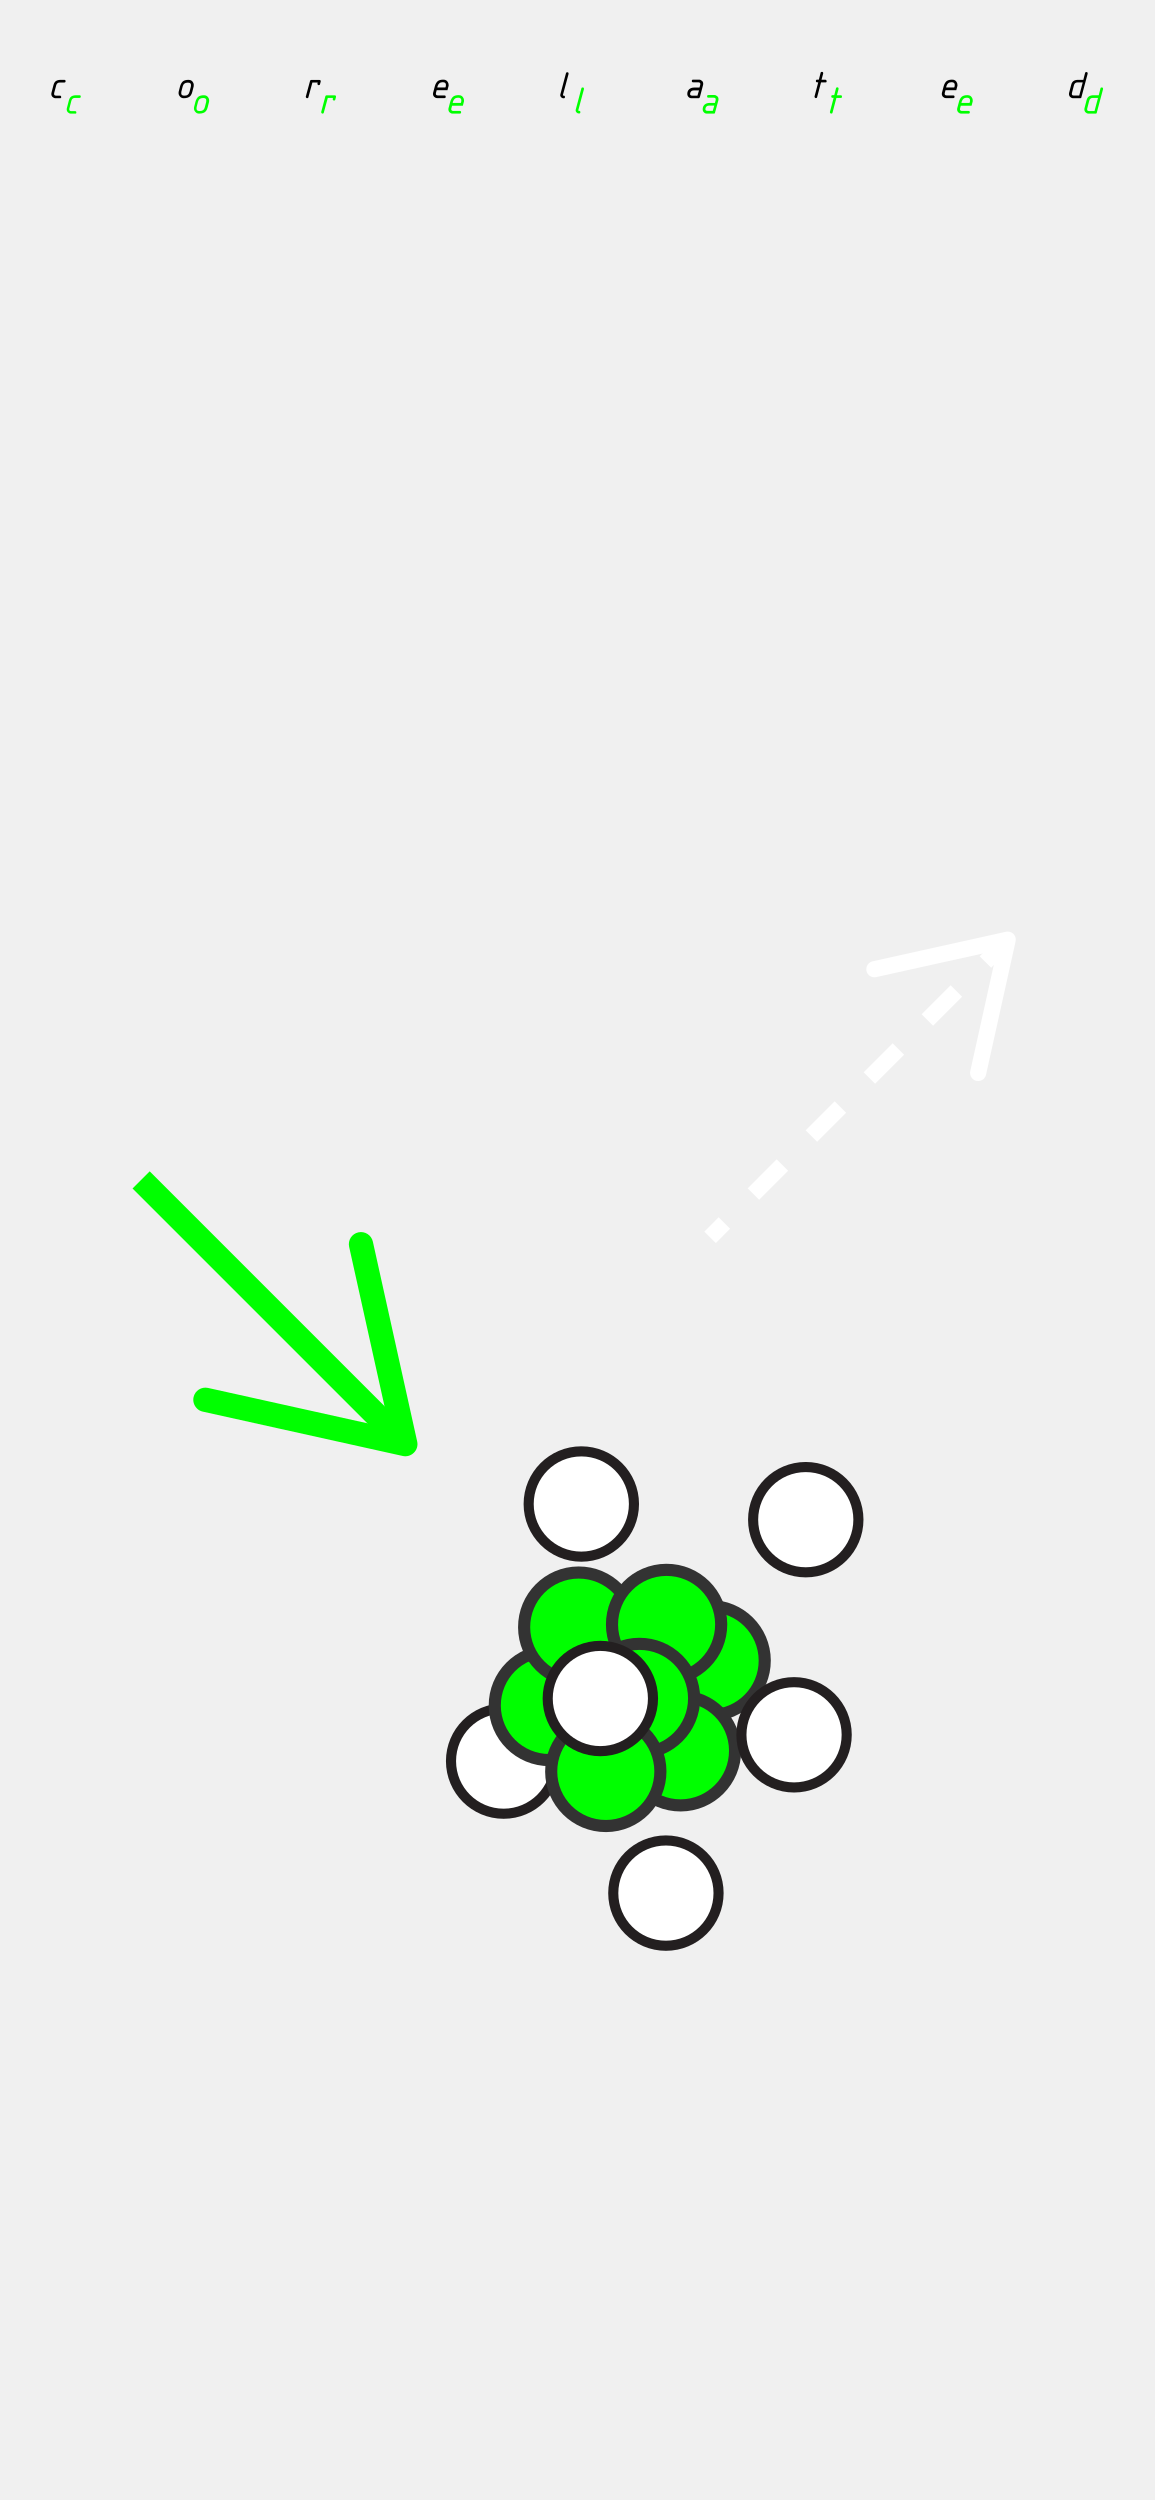
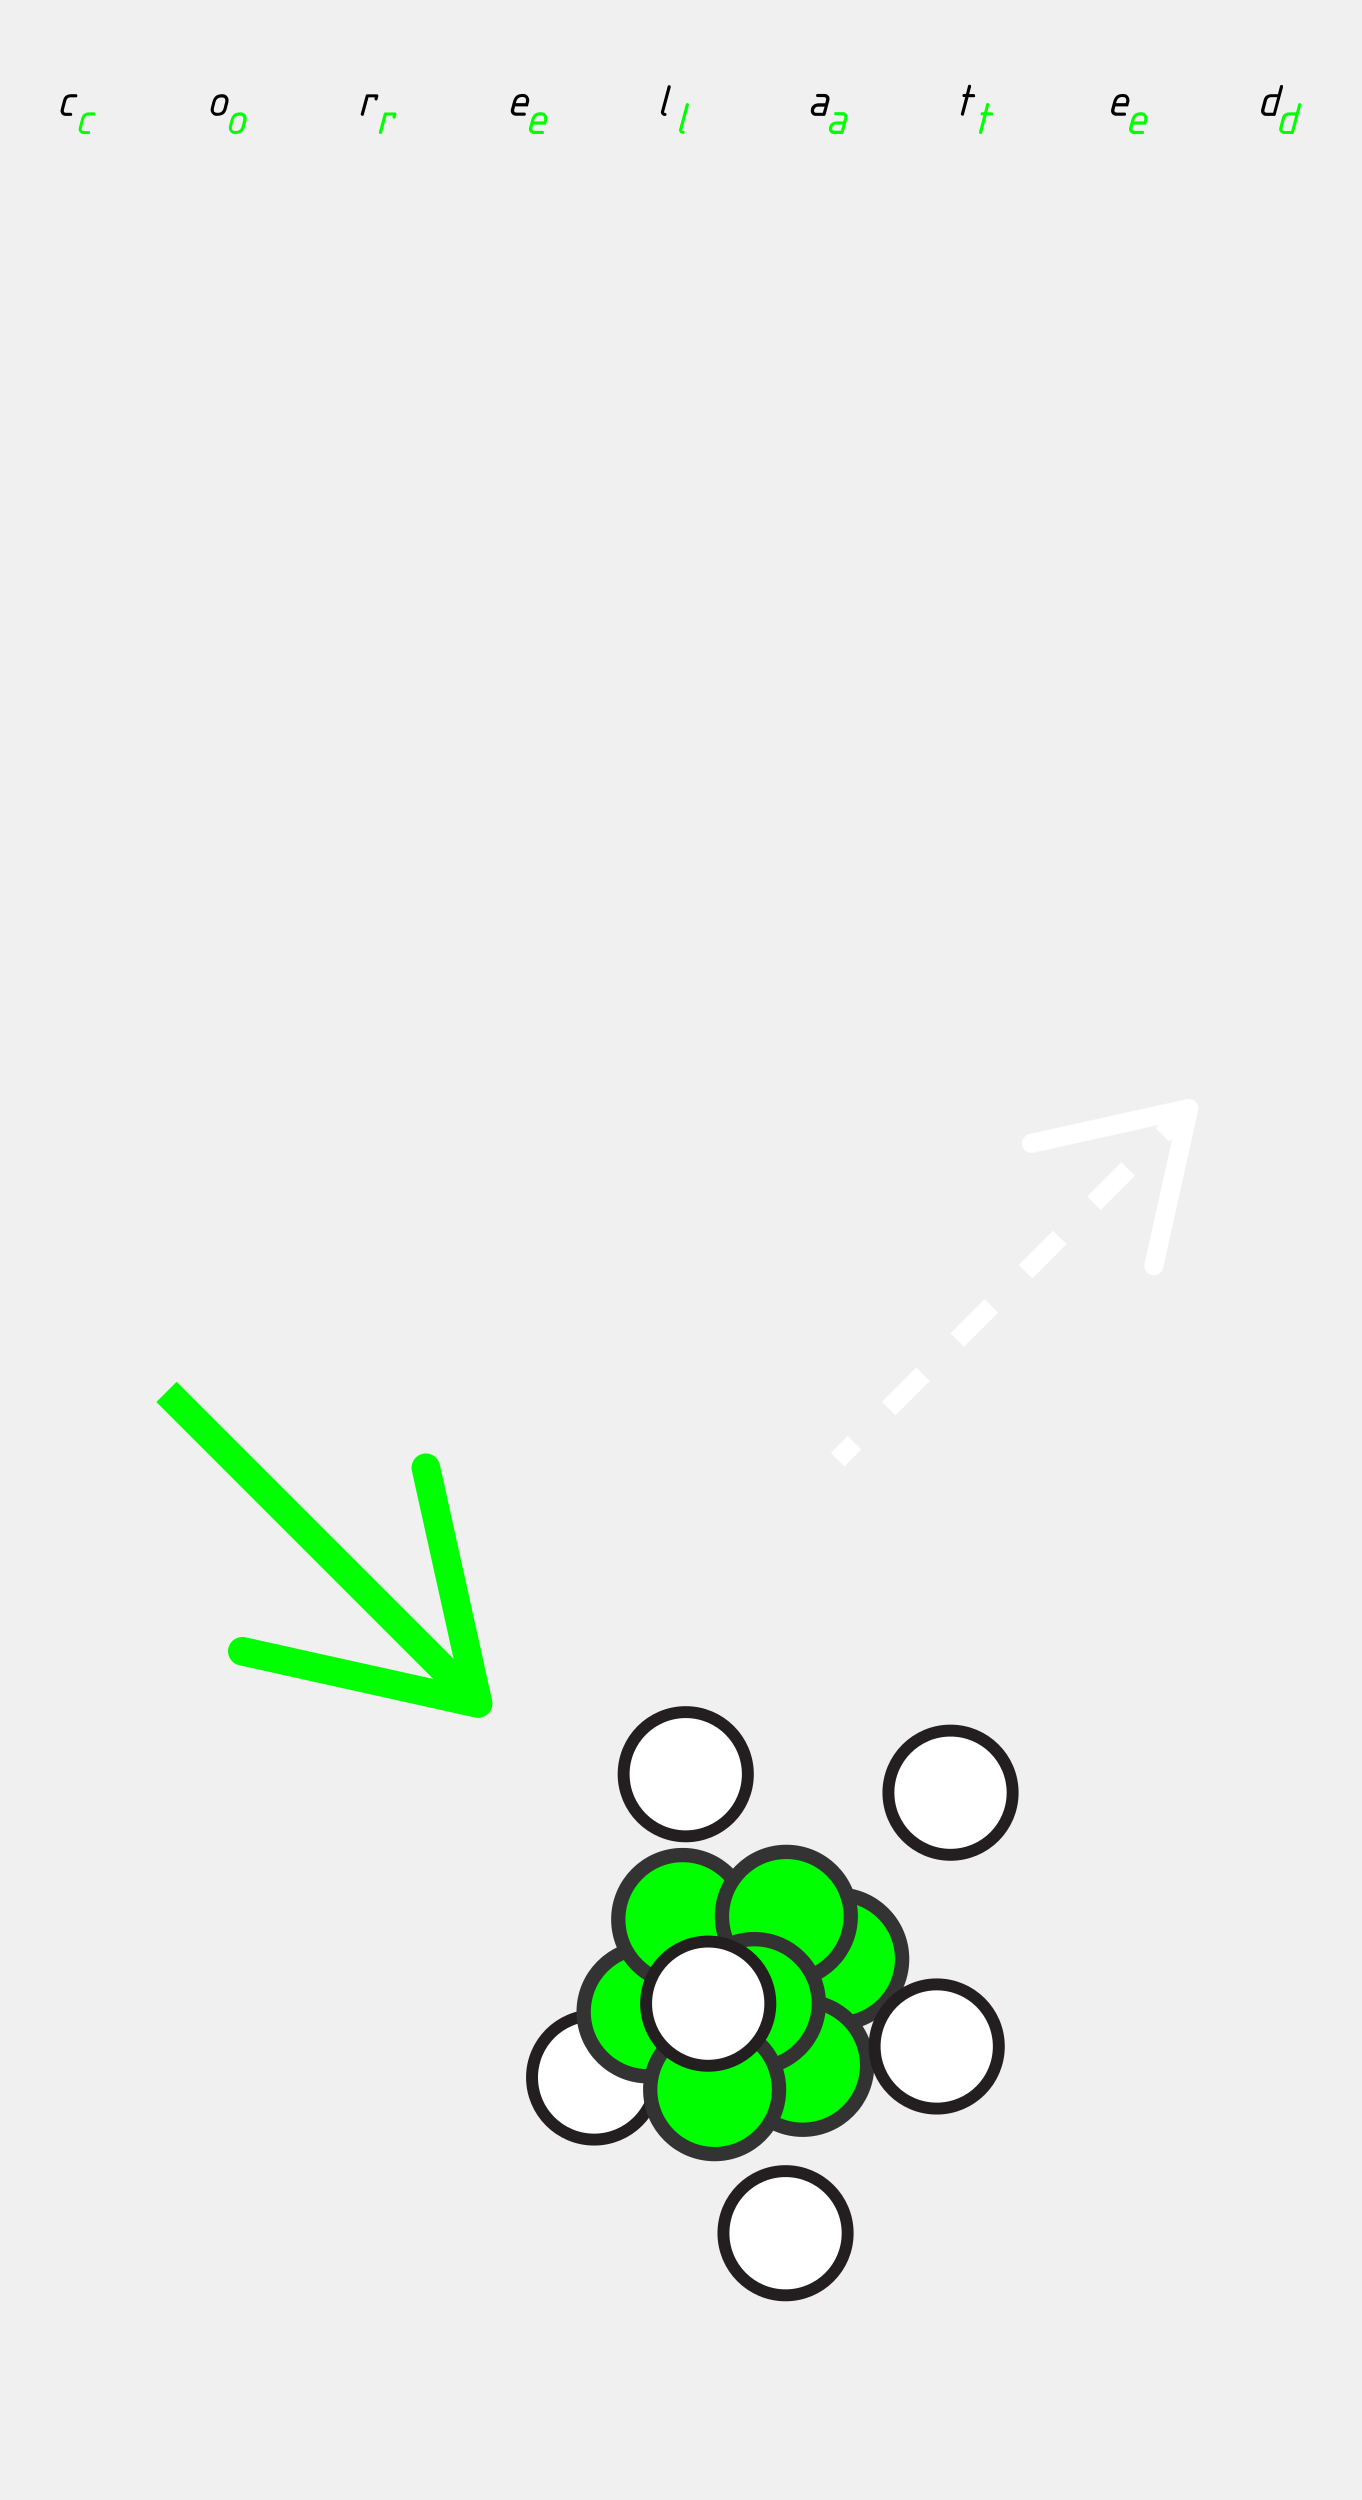
- <svg xmlns="http://www.w3.org/2000/svg" version="1.1" x="0px" y="0px" viewBox="0 0 1125 2436" style="enable-background:new 0 0 1125 2436;" xml:space="preserve">
+ <svg xmlns="http://www.w3.org/2000/svg" version="1.1" x="0px" y="0px" viewBox="0 0 1125 2065" style="enable-background:new 0 0 1125 2065;" xml:space="preserve">
  <style type="text/css">
	.st0{fill:#FFFFFF;stroke:#231F20;stroke-width:9.857;stroke-miterlimit:15.118;}
	.st1{fill:#00FF00;stroke:#333333;stroke-width:11.828;stroke-miterlimit:15.118;}
	.st2{fill:none;stroke:#FFFFFF;stroke-width:15.77;stroke-miterlimit:4.48;}
	.st3{fill:none;stroke:#FFFFFF;stroke-width:15.77;stroke-miterlimit:4.48;stroke-dasharray:39.968,39.968;}
	.st4{fill:#FFFFFF;}
	.st5{fill:none;stroke:#00FF00;stroke-width:23.656;stroke-miterlimit:4.48;}
	.st6{fill:#00FF00;}
</style>
  <g id="Layer_2">
</g>
  <g id="Layer_1">
    <g id="d">
	</g>
    <g id="c_00000127739083478902209600000003261662352687320241_" transform="translate(-78.321 .3026)">
      <g transform="translate(92.574 -24.591)">
        <circle id="a_00000177461607322864558490000013071854765041562761_" class="st0" cx="476.5" cy="1740.3" r="51.3" />
      </g>
      <g transform="translate(89.947 -15.894)">
        <circle id="a_00000023247607381324480880000001632976004158163867_" class="st0" cx="554.8" cy="1481.1" r="51.3" />
      </g>
      <g transform="translate(1.9858 -14.764)">
        <g transform="translate(73.288 -5.916)">
          <ellipse id="b_00000033365033539467542050000001663103973732552375_" transform="matrix(1 -3.875843e-03 3.875843e-03 1 -6.3454 2.706)" class="st1" cx="695" cy="1638.5" rx="53.2" ry="53.2" />
        </g>
        <g transform="translate(74.29 -8.9654)">
          <ellipse id="b_00000088113171630768486950000008987032991532775848_" transform="matrix(1 -3.875813e-03 3.875813e-03 1 -6.6979 2.5908)" class="st1" cx="665.1" cy="1729.4" rx="53.2" ry="53.2" />
        </g>
        <g transform="translate(78.726 -7.4314)">
          <ellipse id="b_00000030474518766562858100000005824429274251394446_" transform="matrix(1 -3.875882e-03 3.875882e-03 1 -6.5219 2.0781)" class="st1" cx="532.9" cy="1683.7" rx="53.2" ry="53.2" />
        </g>
        <g transform="translate(77.734 -4.7797)">
          <ellipse id="b_00000083090524268332543170000008439931114164480430_" transform="matrix(1 -3.875886e-03 3.875886e-03 1 -6.2155 2.1923)" class="st1" cx="562.5" cy="1604.7" rx="53.2" ry="53.2" />
        </g>
        <g transform="translate(74.76 -4.6916)">
          <ellipse id="b_00000157305409695162077450000017577997774439822741_" transform="matrix(1 -3.875832e-03 3.875832e-03 1 -6.2042 2.5356)" class="st1" cx="651.1" cy="1602" rx="53.2" ry="53.2" />
        </g>
        <g transform="translate(75.675 -7.1949)">
          <ellipse id="b_00000167361965481865328630000017530329580243780502_" transform="matrix(1 -3.875840e-03 3.875840e-03 1 -6.4936 2.4304)" class="st1" cx="623.8" cy="1676.6" rx="53.2" ry="53.2" />
        </g>
        <g transform="translate(76.818 -9.663)">
          <ellipse id="b_00000113331655110756060190000001187628590800907699_" transform="matrix(1 -3.875825e-03 3.875825e-03 1 -6.7791 2.2991)" class="st1" cx="589.8" cy="1750.2" rx="53.2" ry="53.2" />
        </g>
      </g>
      <g transform="translate(89.302 -22.473)">
        <circle id="a_00000123400204329748211460000004790330010519069354_" class="st0" cx="574" cy="1677.2" r="51.3" />
      </g>
      <g transform="translate(87.085 -29.058)">
        <circle id="a_00000077321993602879845290000009351711311638173101_" class="st0" cx="640.1" cy="1873.4" r="51.3" />
      </g>
      <g transform="translate(82.354 -16.425)">
        <circle id="a_00000020401126006127348570000013248605373590711214_" class="st0" cx="781.1" cy="1496.9" r="51.3" />
      </g>
      <g transform="translate(82.748 -23.702)">
        <circle id="a_00000076567456585196369220000011624981288195730821_" class="st0" cx="769.3" cy="1713.8" r="51.3" />
      </g>
    </g>
    <g>
      <g>
        <line class="st2" x1="691.9" y1="1205.7" x2="705.8" y2="1191.7" />
        <line class="st3" x1="734.1" y1="1163.5" x2="946" y2="951.5" />
        <line class="st2" x1="960.2" y1="937.4" x2="974.1" y2="923.4" />
        <g>
          <path class="st4" d="M951.4,1053.2c-4.2-0.9-6.9-5.2-6-9.4L971.5,926l-117.8,26.1c-4.3,0.9-8.5-1.7-9.4-6      c-0.9-4.2,1.8-8.5,6-9.4l129.9-28.8c2.6-0.6,5.4,0.2,7.3,2.1s2.7,4.7,2.1,7.3l-28.8,129.9c-0.3,1.5-1.1,2.8-2.1,3.9      C956.9,1052.9,954.1,1053.8,951.4,1053.2z" />
        </g>
      </g>
    </g>
    <g>
      <g>
        <line class="st5" x1="137.5" y1="1149.7" x2="383.2" y2="1395.4" />
        <g>
          <path class="st6" d="M188.6,1361.4c1.4-6.4,7.7-10.4,14.1-9l176.7,39.2l-39.2-176.7c-1.4-6.4,2.6-12.7,9-14.1s12.7,2.7,14.1,9      l43.2,194.8c0.9,3.9-0.3,8.1-3.2,10.9c-2.9,2.9-7,4.1-10.9,3.2l-194.8-43.2c-2.3-0.5-4.3-1.6-5.8-3.2      C189.1,1369.5,187.7,1365.5,188.6,1361.4z" />
        </g>
      </g>
    </g>
    <g>
      <g>
        <path class="st6" d="M73.5,110.7h-4.4c-1.2,0-2-0.4-2.9-1.2c-0.7-0.7-1.2-1.7-1.2-2.9c0-0.3,0-0.7,0.1-1l2-7.7     c0.6-2.3,1.7-3.9,3.5-4.5c0.9-0.3,1.9-0.6,3.2-0.6h3.6c0.9,0,1.3,0.4,1.3,1.3c0,0.9-0.4,1.3-1.3,1.3h-4.4c-1.7,0-2.9,0.9-3.4,2.6     l-2,7.7c-0.1,0.4-0.1,0.7-0.1,0.9c0,1.2,0.7,1.7,2,1.7h3.6c0.9,0,1.3,0.4,1.3,1.3S74.3,110.7,73.5,110.7z" />
        <path class="st6" d="M189.1,104.4l1.3-5.1c0.6-2.3,1.6-3.9,2.8-5c1.3-1,3.1-1.5,5.5-1.5c2.3,0,3.8,1,4.7,3.1     c0.3,0.6,0.4,1.3,0.4,1.9c0,0.4,0,1-0.1,1.5l-1.3,5.1c-0.7,3.1-2.2,5-4.4,5.7c-1,0.4-2.5,0.6-3.9,0.6c-1.5,0-2.6-0.4-3.6-1.5     s-1.5-2.2-1.5-3.5C189,105.3,189,104.8,189.1,104.4z M199.6,104.4l1.3-5.1c0.1-0.6,0.1-1,0.1-1.5c0-1.6-1-2.3-3.1-2.3     c-2.6,0-4.4,1.3-5,3.8l-1.3,5.1c-0.1,0.6-0.1,1-0.1,1.5c0,1.6,1,2.3,3.1,2.3C197.3,108.2,199,107,199.6,104.4z" />
        <path class="st6" d="M317,93.9c0.1-0.6,0.6-1,1.2-1h7.9c0.9,0,1.3,0.4,1.3,1.3c0,0.1,0,0.3,0,0.3l-0.7,2.6     c-0.1,0.6-0.6,0.9-1.2,0.9c-0.3,0-0.6-0.1-0.9-0.4c-0.3-0.3-0.4-0.6-0.4-0.9c0-0.1,0-0.3,0-0.4l0.3-0.9h-5.1l-3.9,14.4     c-0.1,0.6-0.6,0.9-1.2,0.9c-0.3,0-0.6-0.1-0.9-0.4s-0.4-0.6-0.4-0.9c0-0.1,0-0.3,0-0.4L317,93.9z" />
        <path class="st6" d="M452,99.2l-1,3.8h-10.5l-0.7,2.6c-0.1,0.3-0.1,0.6-0.1,0.9c0,1,0.7,1.6,2,1.6h6.3c0.9,0,1.3,0.4,1.3,1.3     c0,0.9-0.4,1.3-1.3,1.3h-7c-1.2,0-2-0.4-2.9-1.2c-0.7-0.7-1.2-1.7-1.2-2.9c0-0.3,0-0.7,0.1-1l1.7-6.4c0.6-2.3,1.6-3.9,2.8-5     c1.2-1,3.1-1.5,5.5-1.5c2.3,0,3.8,1,4.7,3.1c0.3,0.6,0.4,1.3,0.4,1.9C452.2,98.3,452.2,98.7,452,99.2z M449.4,99.2     c0.1-0.6,0.1-1,0.1-1.5c0-1.6-1-2.5-3.1-2.5c-2.6,0-4.2,1.3-5,3.8l-0.3,1.3h7.9L449.4,99.2z" />
        <path class="st6" d="M564.2,108c0.9,0,1.3,0.4,1.3,1.3c0,0.9-0.4,1.3-1.3,1.3c-0.9,0-1.7-0.3-2.3-0.9c-0.6-0.6-1-1.3-1-2.2     c0-0.3,0-0.6,0.1-0.7l5.5-20.7c0.1-0.6,0.6-0.9,1.2-0.9c0.9,0,1.3,0.4,1.3,1.3c0,0.1,0,0.3,0,0.4l-5.4,20.1     c0,0.3-0.1,0.4-0.1,0.6C563.4,107.9,563.6,108,564.2,108z" />
        <path class="st6" d="M695.7,110.7h-7c-1.2,0-2-0.4-2.8-1.2c-0.7-0.7-1.2-1.7-1.2-2.9c0-2,0.6-3.5,1.9-4.7c1.2-1,2.8-1.6,4.8-1.6     h5.2l0.7-2.6c0.1-0.3,0.1-0.6,0.1-0.9c0-1-0.7-1.6-2-1.6h-5.1c-0.9,0-1.3-0.4-1.3-1.3s0.4-1.3,1.3-1.3h5.7c1.2,0,2,0.4,2.9,1.2     c0.9,0.7,1.2,1.7,1.2,2.9c0,0.3,0,0.7-0.1,1l-3.2,11.8C696.7,110.4,696.3,110.7,695.7,110.7z M696,102.9h-5.2c-1,0-1.9,0.3-2.5,1     c-0.6,0.6-1,1.5-1,2.5s0.7,1.6,2,1.6h5.2L696,102.9z" />
        <path class="st6" d="M819.4,95.4H815l-3.8,14.4c-0.1,0.6-0.6,0.9-1.2,0.9c-0.3,0-0.6-0.1-0.9-0.4c-0.3-0.3-0.4-0.6-0.4-0.9     c0-0.1,0-0.3,0-0.4l3.6-13.7h-1c-0.9,0-1.3-0.4-1.3-1.3c0-0.9,0.4-1.3,1.3-1.3h1.6l1.7-6.7c0.1-0.6,0.6-0.9,1.2-0.9     c0.9,0,1.3,0.4,1.3,1.3c0,0.1,0,0.3,0,0.4l-1.6,6h3.6c0.9,0,1.3,0.4,1.3,1.3C820.5,94.9,820.2,95.4,819.4,95.4z" />
        <path class="st6" d="M947.7,99.2l-1,3.8h-10.5l-0.7,2.6c-0.1,0.3-0.1,0.6-0.1,0.9c0,1,0.7,1.6,2,1.6h6.3c0.9,0,1.3,0.4,1.3,1.3     c0,0.9-0.4,1.3-1.3,1.3h-7c-1.2,0-2-0.4-2.9-1.2c-0.7-0.7-1.2-1.7-1.2-2.9c0-0.3,0-0.7,0.1-1l1.7-6.4c0.6-2.3,1.6-3.9,2.8-5     c1.3-1,3.1-1.5,5.5-1.5c2.3,0,3.8,1,4.7,3.1c0.3,0.6,0.4,1.3,0.4,1.9C948,98.3,947.8,98.7,947.7,99.2z M945.1,99.2     c0.1-0.6,0.1-1,0.1-1.5c0-1.6-1-2.5-3.1-2.5c-2.6,0-4.2,1.3-5,3.8l-0.3,1.3h7.9L945.1,99.2z" />
        <path class="st6" d="M1067.7,110.7h-7c-1.2,0-2-0.4-2.9-1.2c-0.7-0.7-1.2-1.7-1.2-2.9c0-0.3,0-0.7,0.1-1l2-7.7     c0.4-1.9,1.3-3.2,2.3-3.9c1-0.7,2.5-1.2,4.4-1.2h5.2l1.7-6.7c0.1-0.6,0.6-0.9,1.2-0.9c0.9,0,1.3,0.4,1.3,1.3c0,0.1,0,0.3,0,0.4     l-6.1,22.9C1068.7,110.4,1068.3,110.7,1067.7,110.7z M1064.8,95.4c-1.7,0-2.9,0.9-3.4,2.6l-2,7.7c-0.1,0.3-0.1,0.6-0.1,0.9     c0,1.2,0.7,1.6,2,1.6h5.2l3.4-12.8H1064.8z" />
      </g>
      <g>
        <g>
          <path d="M58.5,95.7h-4.4c-1.2,0-2-0.4-2.9-1.2c-0.7-0.7-1.2-1.7-1.2-2.9c0-0.3,0-0.7,0.1-1l2-7.7c0.6-2.3,1.7-3.9,3.5-4.5      c0.9-0.3,1.9-0.6,3.2-0.6h3.8c0.9,0,1.3,0.4,1.3,1.3s-0.4,1.3-1.3,1.3h-4.4c-1.7,0-2.9,0.9-3.4,2.6l-2,7.6      c-0.1,0.4-0.1,0.7-0.1,0.9c0,1.2,0.7,1.7,2,1.7h3.6c0.9,0,1.3,0.4,1.3,1.3C59.8,95.4,59.3,95.7,58.5,95.7z" />
          <path d="M174.1,89.4l1.3-5.1c0.6-2.3,1.6-3.9,2.8-5c1.3-1,3.1-1.5,5.5-1.5c2.3,0,3.8,1,4.7,3.1c0.3,0.6,0.4,1.3,0.4,1.9      c0,0.4,0,1-0.1,1.5l-1.3,5.1c-0.7,3.1-2.2,5-4.4,5.7c-1,0.4-2.5,0.6-3.9,0.6c-1.5,0-2.6-0.4-3.6-1.5S174,92,174,90.7      C174,90.4,174.1,89.8,174.1,89.4z M184.7,89.4l1.3-5.1c0.1-0.6,0.1-1,0.1-1.5c0-1.6-1-2.3-3.1-2.3c-2.6,0-4.4,1.3-5,3.8      l-1.3,5.1c-0.1,0.6-0.1,1-0.1,1.5c0,1.6,1,2.3,3.1,2.3C182.4,93.3,184,92,184.7,89.4z" />
          <path d="M302.1,78.9c0.1-0.6,0.6-1,1.2-1h7.9c0.9,0,1.3,0.4,1.3,1.3c0,0.1,0,0.3,0,0.3l-0.7,2.6c-0.1,0.6-0.6,0.9-1.2,0.9      c-0.3,0-0.6-0.1-0.9-0.4c-0.3-0.3-0.4-0.6-0.4-0.9c0-0.1,0-0.3,0-0.4l0.3-0.9h-5.2l-3.9,14.4c-0.1,0.6-0.6,0.9-1.2,0.9      c-0.3,0-0.6-0.1-0.9-0.4s-0.4-0.6-0.4-0.9c0-0.1,0-0.3,0-0.4L302.1,78.9z" />
          <path d="M437,84.1l-1,3.8h-10.5l-0.7,2.6c-0.1,0.3-0.1,0.6-0.1,0.9c0,1,0.7,1.6,2,1.6h6.3c0.9,0,1.3,0.4,1.3,1.3      c0,0.9-0.4,1.3-1.3,1.3h-7c-1.2,0-2-0.4-2.9-1.2c-0.7-0.7-1.2-1.7-1.2-2.9c0-0.3,0-0.7,0.1-1l1.7-6.4c0.6-2.3,1.6-3.9,2.8-5      c1.2-1,3.1-1.5,5.5-1.5c2.3,0,3.8,1,4.7,3.1c0.3,0.6,0.4,1.3,0.4,1.9C437.2,83.3,437.2,83.7,437,84.1z M434.4,84.1      c0.1-0.6,0.1-1,0.1-1.5c0-1.6-1-2.5-3.1-2.5c-2.6,0-4.2,1.3-5,3.8l-0.3,1.3h7.9L434.4,84.1z" />
          <path d="M549.2,93.2c0.9,0,1.3,0.4,1.3,1.3s-0.4,1.3-1.3,1.3c-0.9,0-1.7-0.3-2.3-0.9c-0.6-0.6-1-1.3-1-2.2c0-0.3,0-0.6,0.1-0.7      l5.5-20.7c0.1-0.6,0.6-0.9,1.2-0.9c0.9,0,1.3,0.4,1.3,1.3c0,0.1,0,0.3,0,0.4l-5.4,20.1c0,0.3-0.1,0.4-0.1,0.6      C548.4,92.9,548.7,93.2,549.2,93.2z" />
          <path d="M680.7,95.7h-7c-1.2,0-2-0.4-2.8-1.2c-0.7-0.7-1.2-1.7-1.2-2.9c0-2,0.6-3.5,1.9-4.7c1.2-1,2.8-1.6,4.8-1.6h5.2l0.7-2.6      c0.1-0.3,0.1-0.6,0.1-0.9c0-1-0.7-1.6-2-1.6h-5c-0.9,0-1.3-0.4-1.3-1.3c0-0.9,0.4-1.3,1.3-1.3h5.7c1.2,0,2,0.4,2.9,1.2      c0.9,0.7,1.2,1.7,1.2,2.9c0,0.3,0,0.7-0.1,1L682,94.5C681.7,95.4,681.3,95.7,680.7,95.7z M681.1,88.1h-5.2c-1,0-1.9,0.3-2.5,1      c-0.6,0.6-1,1.5-1,2.5s0.7,1.6,2,1.6h5.2L681.1,88.1z" />
          <path d="M804.4,80.3H800l-3.8,14.4c-0.1,0.6-0.6,0.9-1.2,0.9c-0.3,0-0.6-0.1-0.9-0.4c-0.3-0.3-0.4-0.6-0.4-0.9      c0-0.1,0-0.3,0-0.4l3.6-13.7h-1c-0.9,0-1.3-0.4-1.3-1.3s0.4-1.3,1.3-1.3h1.6l1.7-6.7c0.1-0.6,0.6-0.9,1.2-0.9      c0.9,0,1.3,0.4,1.3,1.3c0,0.1,0,0.3,0,0.4l-1.6,6h3.6c0.9,0,1.3,0.4,1.3,1.3C805.7,79.9,805.2,80.3,804.4,80.3z" />
          <path d="M932.8,84.1l-1,3.8h-10.5l-0.7,2.6c-0.1,0.3-0.1,0.6-0.1,0.9c0,1,0.7,1.6,2,1.6h6.3c0.9,0,1.3,0.4,1.3,1.3      c0,0.9-0.4,1.3-1.3,1.3h-7c-1.2,0-2-0.4-2.9-1.2c-0.7-0.7-1.2-1.7-1.2-2.9c0-0.3,0-0.7,0.1-1l1.7-6.4c0.6-2.3,1.6-3.9,2.8-5      c1.3-1,3.1-1.5,5.5-1.5c2.3,0,3.8,1,4.7,3.1c0.3,0.6,0.4,1.3,0.4,1.9C933,83.3,933,83.7,932.8,84.1z M930.2,84.1      c0.1-0.6,0.1-1,0.1-1.5c0-1.6-1-2.5-3.1-2.5c-2.6,0-4.2,1.3-5,3.8l-0.3,1.3h7.9L930.2,84.1z" />
          <path d="M1052.7,95.7h-7c-1.2,0-2-0.4-2.9-1.2c-0.7-0.7-1.2-1.7-1.2-2.9c0-0.3,0-0.7,0.1-1l2-7.7c0.4-1.9,1.3-3.2,2.3-3.9      c1-0.7,2.5-1.2,4.4-1.2h5.2l1.7-6.7c0.1-0.6,0.6-0.9,1.2-0.9c0.9,0,1.3,0.4,1.3,1.3c0,0.1,0,0.3,0,0.4l-6.1,22.9      C1053.7,95.4,1053.3,95.7,1052.7,95.7z M1049.9,80.3c-1.7,0-2.9,0.9-3.4,2.6l-2,7.7c-0.1,0.3-0.1,0.6-0.1,0.9      c0,1.2,0.7,1.6,2,1.6h5.2l3.4-12.8H1049.9z" />
        </g>
      </g>
    </g>
  </g>
</svg>
